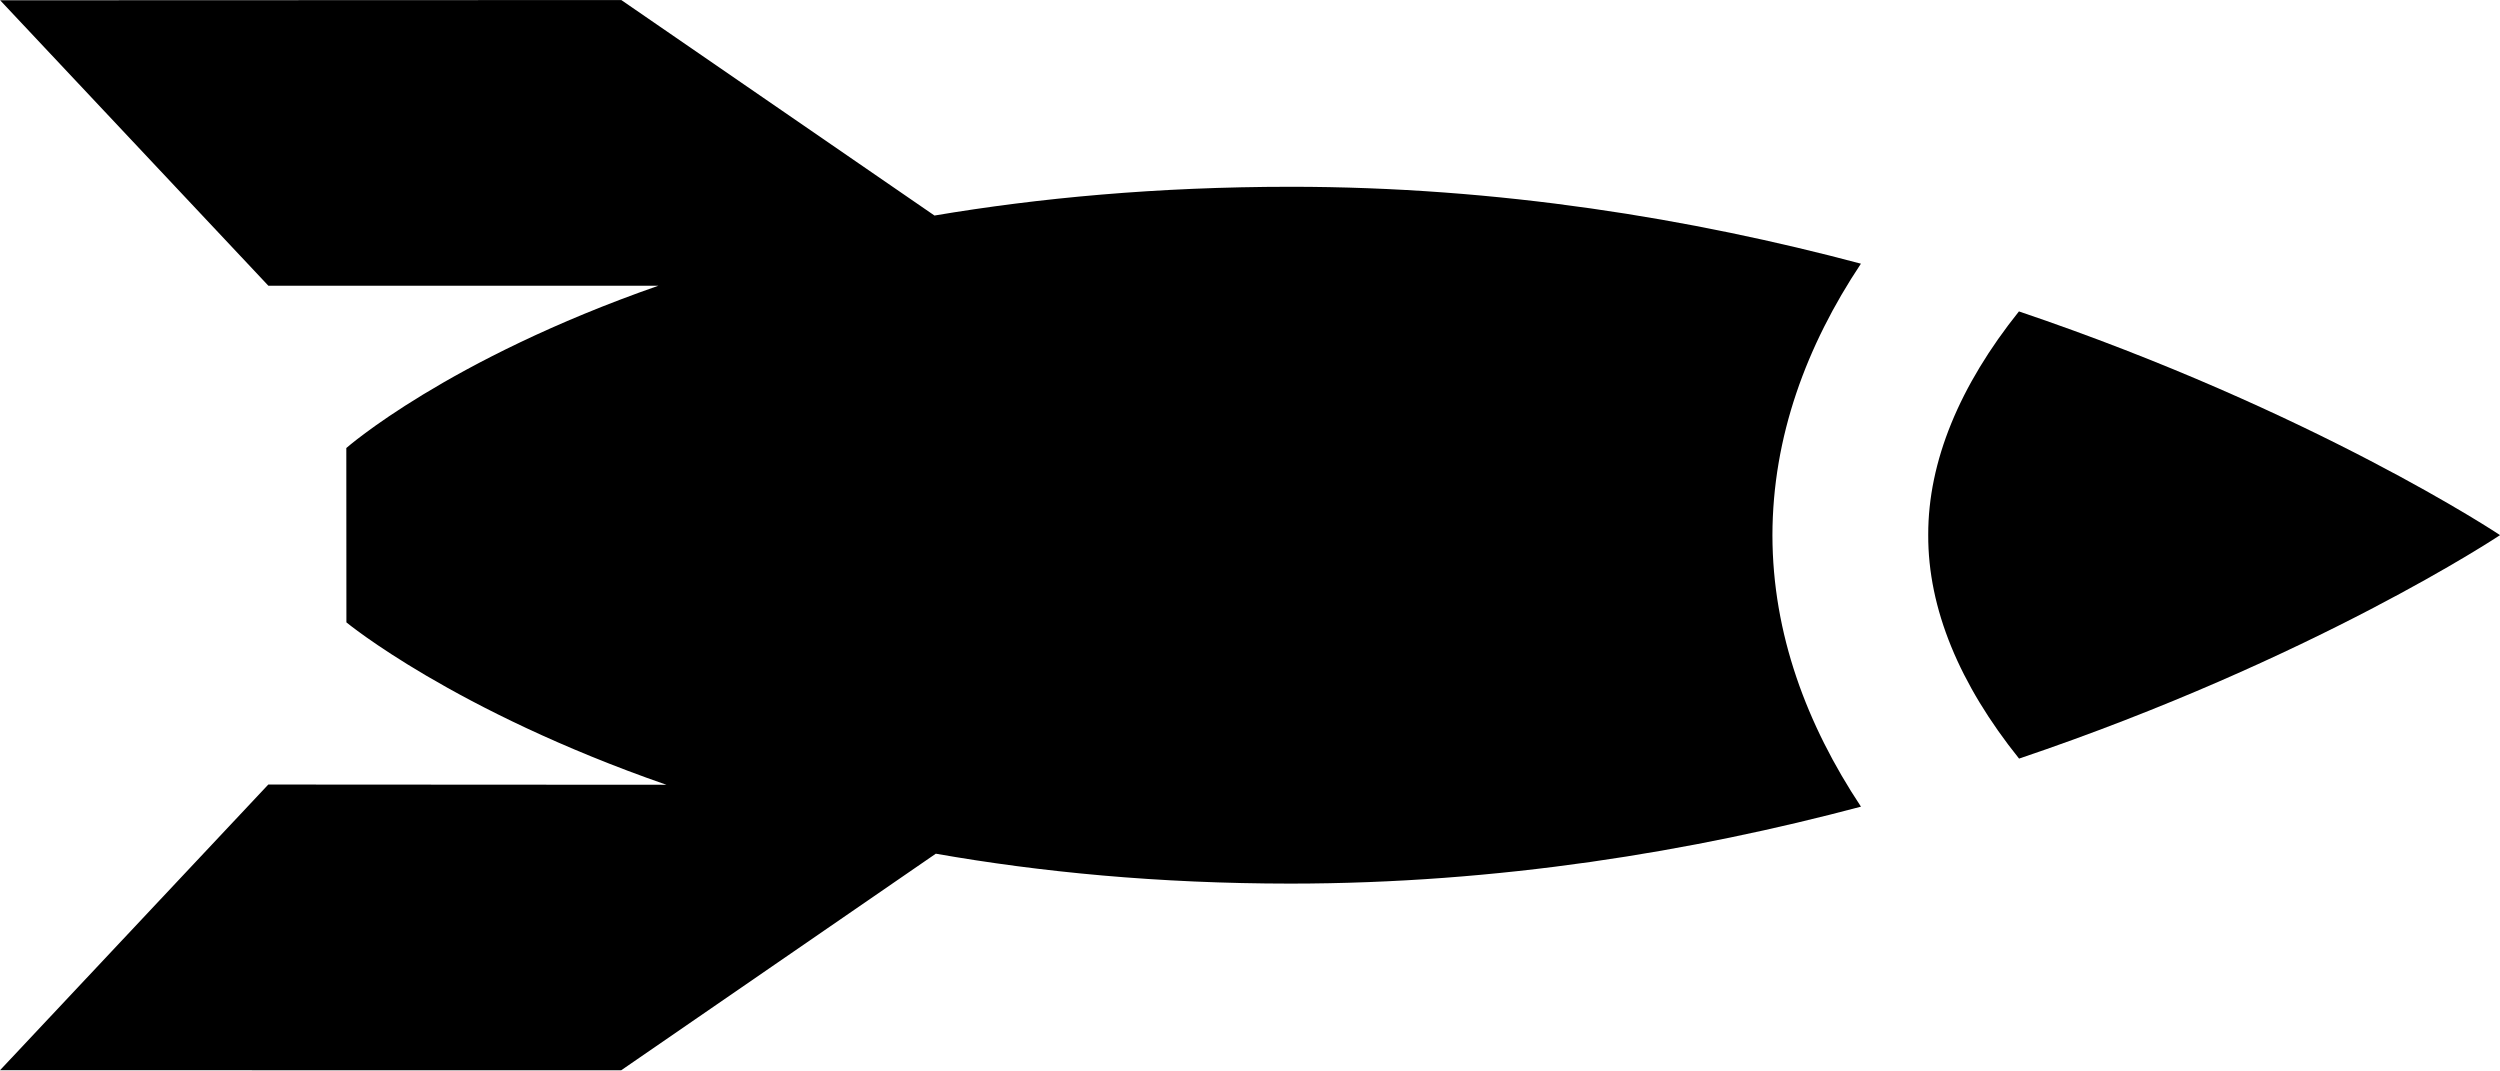
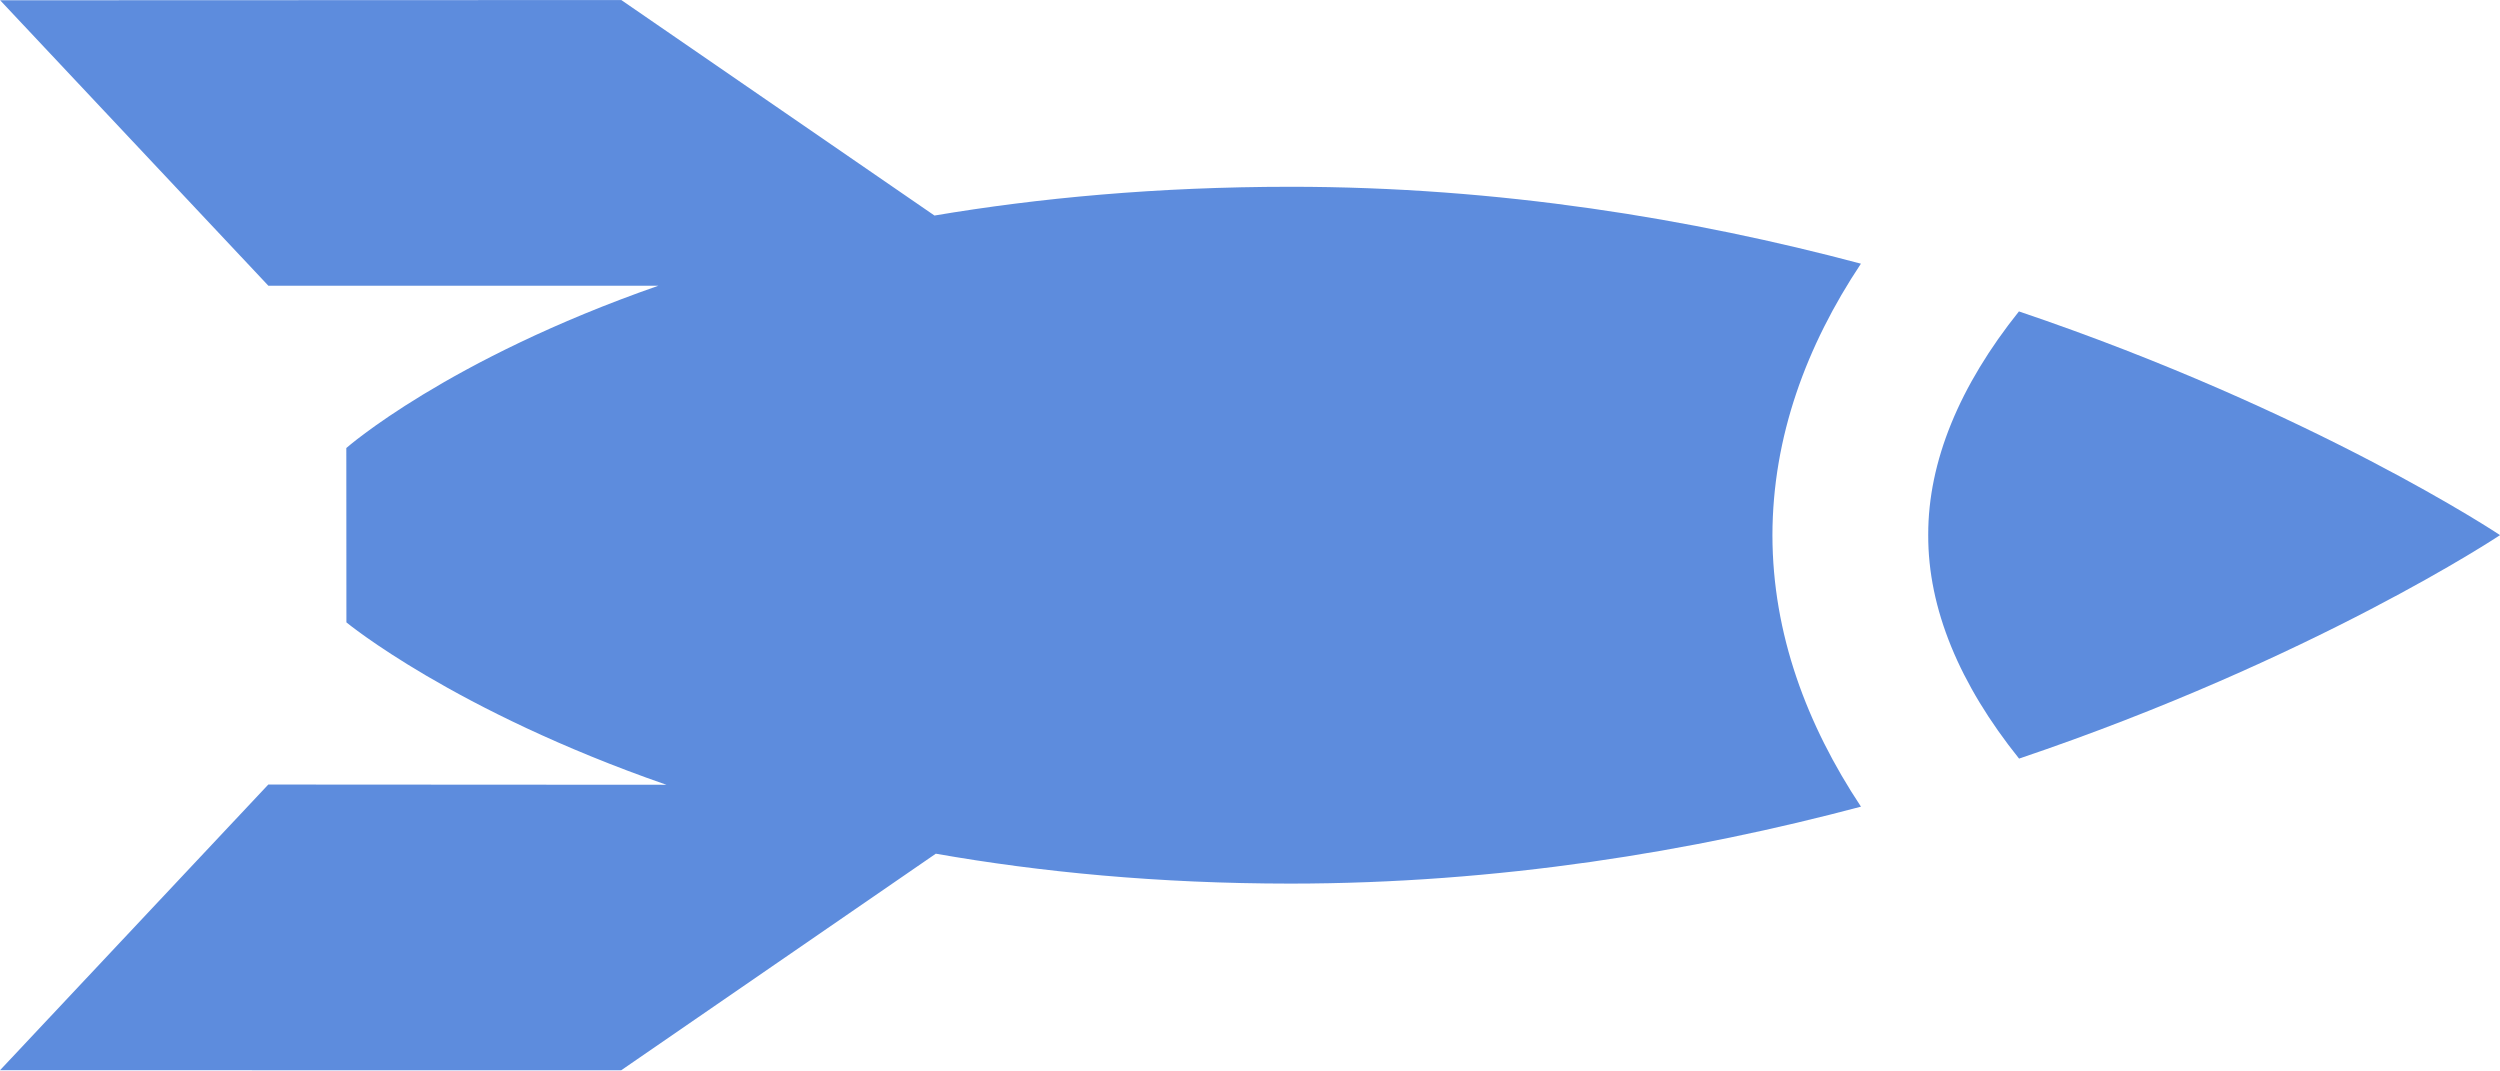
<svg xmlns="http://www.w3.org/2000/svg" version="1.1" id="Layer_1" x="0px" y="0px" width="54.156px" height="23.183px" viewBox="612.532 500.386 54.156 23.183" enable-background="new 612.532 500.386 54.156 23.183" xml:space="preserve">
  <g>
-     <path d="M652.844,506.098c-3.647-0.971-7.839-1.667-12.359-1.666c-2.891,0.001-5.457,0.243-7.71,0.623l-6.784-4.668l-13.456,0.005 l5.811,6.184h8.447c-4.58,1.598-6.759,3.515-6.759,3.515l0.002,3.777c0,0,2.313,1.912,6.931,3.518l-8.623-0.005l-5.811,6.188 l13.455,0.002l6.816-4.692c2.261,0.398,4.822,0.647,7.681,0.648c4.522-0.001,8.712-0.697,12.36-1.667 c-1.176-1.775-1.915-3.743-1.918-5.877C650.93,509.842,651.665,507.871,652.844,506.098z" />
-     <path d="M656.267,507.132c-1.284,1.605-1.969,3.25-1.965,4.84c-0.007,1.597,0.677,3.238,1.968,4.847 c6.399-2.162,10.419-4.841,10.419-4.841S662.67,509.298,656.267,507.132z" />
+     <path fill="#2363d1bb" d="M652.844,506.098c-3.647-0.971-7.839-1.667-12.359-1.666c-2.891,0.001-5.457,0.243-7.71,0.623l-6.784-4.668l-13.456,0.005 l5.811,6.184h8.447c-4.58,1.598-6.759,3.515-6.759,3.515l0.002,3.777c0,0,2.313,1.912,6.931,3.518l-8.623-0.005l-5.811,6.188 l13.455,0.002l6.816-4.692c2.261,0.398,4.822,0.647,7.681,0.648c4.522-0.001,8.712-0.697,12.36-1.667 c-1.176-1.775-1.915-3.743-1.918-5.877C650.93,509.842,651.665,507.871,652.844,506.098z" />
+     <path fill="#2363d1bb" d="M656.267,507.132c-1.284,1.605-1.969,3.25-1.965,4.84c-0.007,1.597,0.677,3.238,1.968,4.847 c6.399-2.162,10.419-4.841,10.419-4.841S662.67,509.298,656.267,507.132z" />
  </g>
</svg>
